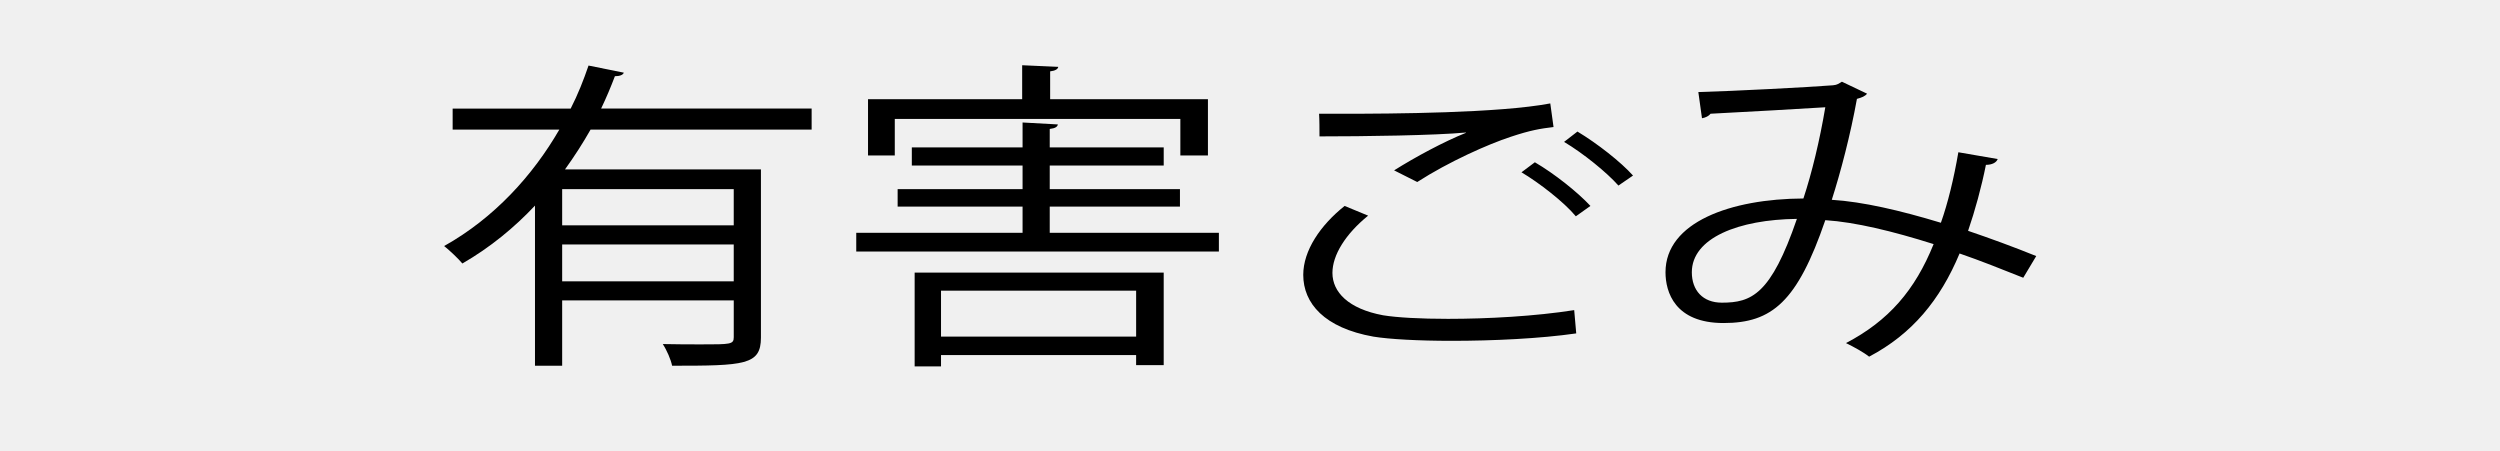
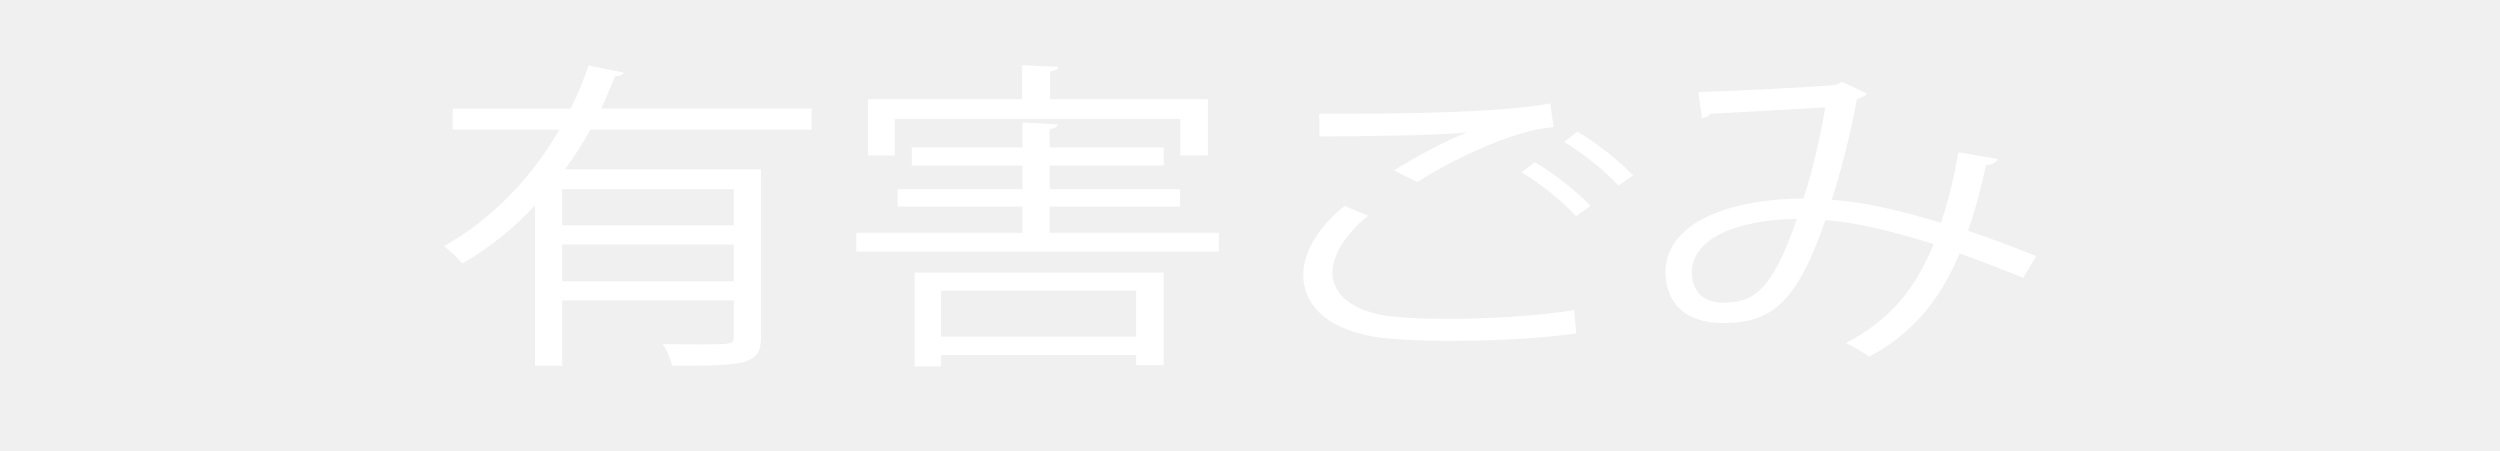
<svg xmlns="http://www.w3.org/2000/svg" version="1.1" id="レイヤー_1" x="0px" y="0px" width="150px" height="27px" viewBox="0 0 150 27" enable-background="new 0 0 150 27" xml:space="preserve">
  <g>
</g>
  <g>
</g>
  <g>
-     <path d="M48.697,7.776H35.434c-0.462,0.815-0.974,1.611-1.533,2.387h11.755v10.092c0,1.65-0.974,1.689-5.33,1.689   c-0.073-0.369-0.316-0.932-0.56-1.301c0.852,0.02,1.655,0.02,2.312,0.02c1.752,0,1.947,0,1.947-0.428v-2.212H33.73v3.921h-1.631   v-9.608c-1.241,1.32-2.677,2.503-4.356,3.474c-0.243-0.291-0.754-0.776-1.095-1.048c3.018-1.689,5.33-4.251,6.912-6.987h-6.401   V6.515h7.082c0.438-0.854,0.779-1.728,1.071-2.582l2.118,0.427c-0.049,0.136-0.244,0.213-0.536,0.213   c-0.243,0.64-0.511,1.281-0.827,1.941h12.631V7.776z M44.024,13.521v-2.174H33.73v2.174H44.024z M33.73,16.879h10.294v-2.213H33.73   V16.879z" />
-     <path d="M62.984,13.968h10.149v1.126H51.375v-1.126h9.979v-1.572h-7.496v-1.048h7.496V9.931h-6.645V8.844h6.645V7.349l2.117,0.117   c-0.024,0.136-0.146,0.232-0.487,0.271v1.106h6.839v1.087h-6.839v1.417h7.813v1.048h-7.813V13.968z M53.687,7.136v2.193h-1.606   V5.952h9.249V3.914l2.166,0.097c-0.024,0.136-0.17,0.233-0.487,0.271v1.669h9.467v3.377h-1.655V7.136H53.687z M54.879,21.983   v-5.628h14.943v5.551h-1.655v-0.602H56.461v0.679H54.879z M68.168,17.441H56.461v2.757h11.707V17.441z" />
-     <path d="M94.574,20.004c-2.142,0.311-4.989,0.446-7.472,0.446c-1.995,0-3.748-0.097-4.697-0.252   c-2.944-0.524-4.21-1.999-4.21-3.707c0-1.456,1.022-2.97,2.482-4.135l1.411,0.583c-1.362,1.106-2.142,2.368-2.142,3.435   c0,1.146,0.949,2.155,3.042,2.543c0.828,0.136,2.239,0.214,3.895,0.214c2.36,0,5.232-0.155,7.569-0.524L94.574,20.004z    M83.646,10.222c1.266-0.796,2.994-1.728,4.308-2.251v-0.02c-1.85,0.175-6.084,0.233-8.785,0.233c0-0.369,0-1.009-0.024-1.358   h1.314c3.115,0,9.491-0.039,12.558-0.621l0.195,1.417c-0.804,0.097-1.388,0.194-2.556,0.582c-1.363,0.446-3.724,1.495-5.622,2.717   L83.646,10.222z M94.55,12.978c-0.705-0.854-2.215-2.019-3.261-2.64l0.803-0.602c1.168,0.68,2.58,1.805,3.334,2.62L94.55,12.978z    M97.105,11.134c-0.682-0.776-2.117-1.941-3.261-2.62l0.803-0.621c1.192,0.718,2.604,1.824,3.334,2.64L97.105,11.134z" />
-     <path d="M119.861,9.542c-0.073,0.213-0.341,0.349-0.706,0.349c-0.268,1.339-0.656,2.756-1.07,3.959   c1.314,0.447,2.701,0.952,4.089,1.514l-0.779,1.301c-1.314-0.524-2.579-1.029-3.82-1.456c-1.169,2.795-2.848,4.833-5.428,6.191   c-0.341-0.271-0.949-0.602-1.388-0.815c2.556-1.339,4.138-3.163,5.258-5.939c-2.459-0.776-4.697-1.319-6.499-1.436   c-1.679,4.891-3.188,6.172-6.108,6.172s-3.48-1.863-3.48-3.047c0-3.009,3.919-4.406,8.275-4.426   c0.511-1.553,0.973-3.455,1.313-5.473c-1.144,0.078-5.037,0.291-6.887,0.388c-0.098,0.136-0.293,0.233-0.512,0.271L101.9,5.524   c2.093-0.058,6.62-0.291,8.08-0.407c0.268-0.02,0.365-0.117,0.535-0.214l1.509,0.718c-0.121,0.155-0.316,0.233-0.608,0.311   c-0.389,2.155-0.974,4.387-1.509,6.056c1.874,0.117,4.113,0.641,6.547,1.378c0.414-1.165,0.779-2.659,1.047-4.231L119.861,9.542z    M107.814,13.133c-3.505,0.039-6.304,1.146-6.304,3.203c0,1.087,0.657,1.824,1.801,1.824   C105.089,18.16,106.257,17.675,107.814,13.133z" />
+     <path fill="#FFFFFF" d="M48.697,7.776H35.434c-0.462,0.815-0.974,1.611-1.533,2.387h11.755v10.092c0,1.65-0.974,1.689-5.33,1.689   c-0.073-0.369-0.316-0.932-0.56-1.301c0.852,0.02,1.655,0.02,2.312,0.02c1.752,0,1.947,0,1.947-0.428v-2.212H33.73v3.921h-1.631   v-9.608c-1.241,1.32-2.677,2.503-4.356,3.474c-0.243-0.291-0.754-0.776-1.095-1.048c3.018-1.689,5.33-4.251,6.912-6.987h-6.401   V6.515h7.082c0.438-0.854,0.779-1.728,1.071-2.582l2.118,0.427c-0.049,0.136-0.244,0.213-0.536,0.213   c-0.243,0.64-0.511,1.281-0.827,1.941h12.631V7.776z M44.024,13.521v-2.174H33.73v2.174H44.024z M33.73,16.879h10.294v-2.213H33.73   V16.879z" />
+     <path fill="#FFFFFF" d="M62.984,13.968h10.149v1.126H51.375v-1.126h9.979v-1.572h-7.496v-1.048h7.496V9.931h-6.645V8.844h6.645   V7.349l2.117,0.117c-0.024,0.136-0.146,0.232-0.487,0.271v1.106h6.839v1.087h-6.839v1.417h7.813v1.048h-7.813V13.968z    M53.687,7.136v2.193h-1.606V5.952h9.249V3.914l2.166,0.097c-0.024,0.136-0.17,0.233-0.487,0.271v1.669h9.467v3.377h-1.655V7.136   H53.687z M54.879,21.983v-5.628h14.943v5.551h-1.655v-0.602H56.461v0.679H54.879z M68.168,17.441H56.461v2.757h11.707V17.441z" />
+     <path fill="#FFFFFF" d="M94.574,20.004c-2.142,0.311-4.989,0.446-7.472,0.446c-1.995,0-3.748-0.097-4.697-0.252   c-2.944-0.524-4.21-1.999-4.21-3.707c0-1.456,1.022-2.97,2.482-4.135l1.411,0.583c-1.362,1.106-2.142,2.368-2.142,3.435   c0,1.146,0.949,2.155,3.042,2.543c0.828,0.136,2.239,0.214,3.895,0.214c2.36,0,5.232-0.155,7.569-0.524L94.574,20.004z    M83.646,10.222c1.266-0.796,2.994-1.728,4.308-2.251v-0.02c-1.85,0.175-6.084,0.233-8.785,0.233c0-0.369,0-1.009-0.024-1.358   h1.314c3.115,0,9.491-0.039,12.558-0.621l0.195,1.417c-0.804,0.097-1.388,0.194-2.556,0.582c-1.363,0.446-3.724,1.495-5.622,2.717   L83.646,10.222z M94.55,12.978c-0.705-0.854-2.215-2.019-3.261-2.64l0.803-0.602c1.168,0.68,2.58,1.805,3.334,2.62L94.55,12.978z    M97.105,11.134c-0.682-0.776-2.117-1.941-3.261-2.62l0.803-0.621c1.192,0.718,2.604,1.824,3.334,2.64L97.105,11.134z" />
+     <path fill="#FFFFFF" d="M119.861,9.542c-0.073,0.213-0.341,0.349-0.706,0.349c-0.268,1.339-0.656,2.756-1.07,3.959   c1.314,0.447,2.701,0.952,4.089,1.514l-0.779,1.301c-1.314-0.524-2.579-1.029-3.82-1.456c-1.169,2.795-2.848,4.833-5.428,6.191   c-0.341-0.271-0.949-0.602-1.388-0.815c2.556-1.339,4.138-3.163,5.258-5.939c-2.459-0.776-4.697-1.319-6.499-1.436   c-1.679,4.891-3.188,6.172-6.108,6.172s-3.48-1.863-3.48-3.047c0-3.009,3.919-4.406,8.275-4.426   c0.511-1.553,0.973-3.455,1.313-5.473c-1.144,0.078-5.037,0.291-6.887,0.388c-0.098,0.136-0.293,0.233-0.512,0.271L101.9,5.524   c2.093-0.058,6.62-0.291,8.08-0.407c0.268-0.02,0.365-0.117,0.535-0.214l1.509,0.718c-0.121,0.155-0.316,0.233-0.608,0.311   c-0.389,2.155-0.974,4.387-1.509,6.056c1.874,0.117,4.113,0.641,6.547,1.378c0.414-1.165,0.779-2.659,1.047-4.231L119.861,9.542z    M107.814,13.133c-3.505,0.039-6.304,1.146-6.304,3.203c0,1.087,0.657,1.824,1.801,1.824   C105.089,18.16,106.257,17.675,107.814,13.133z" />
  </g>
</svg>
